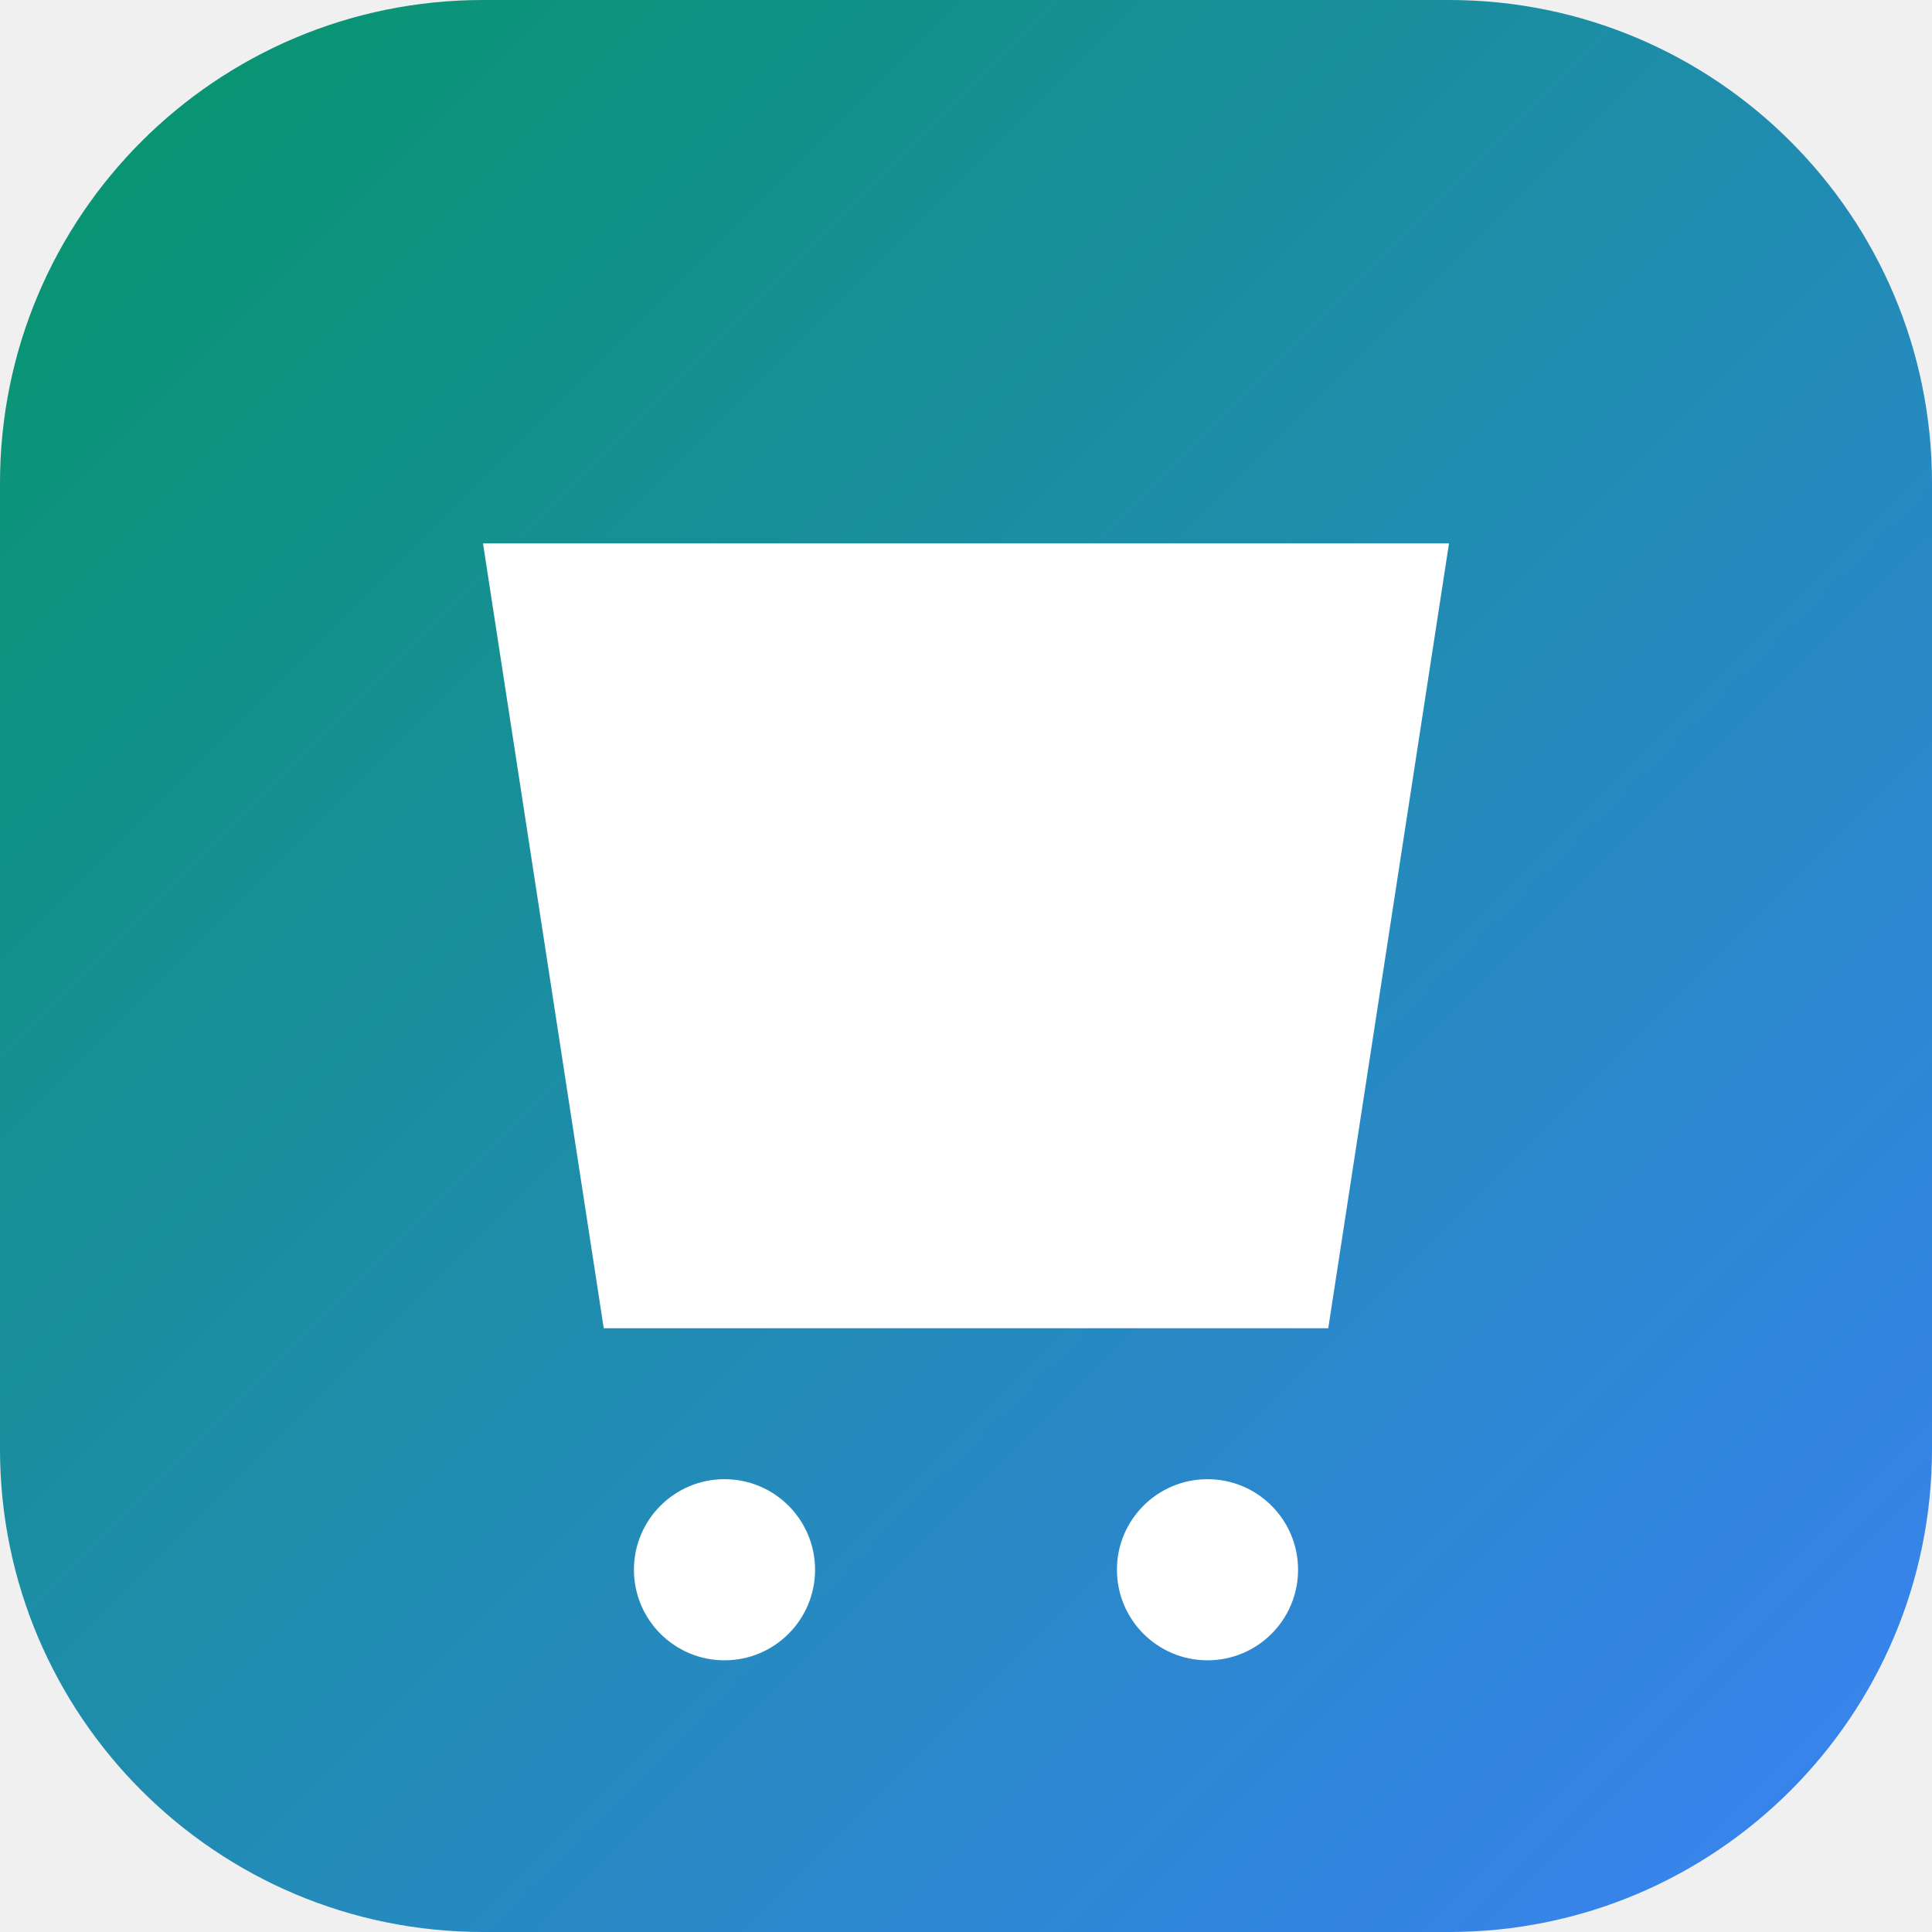
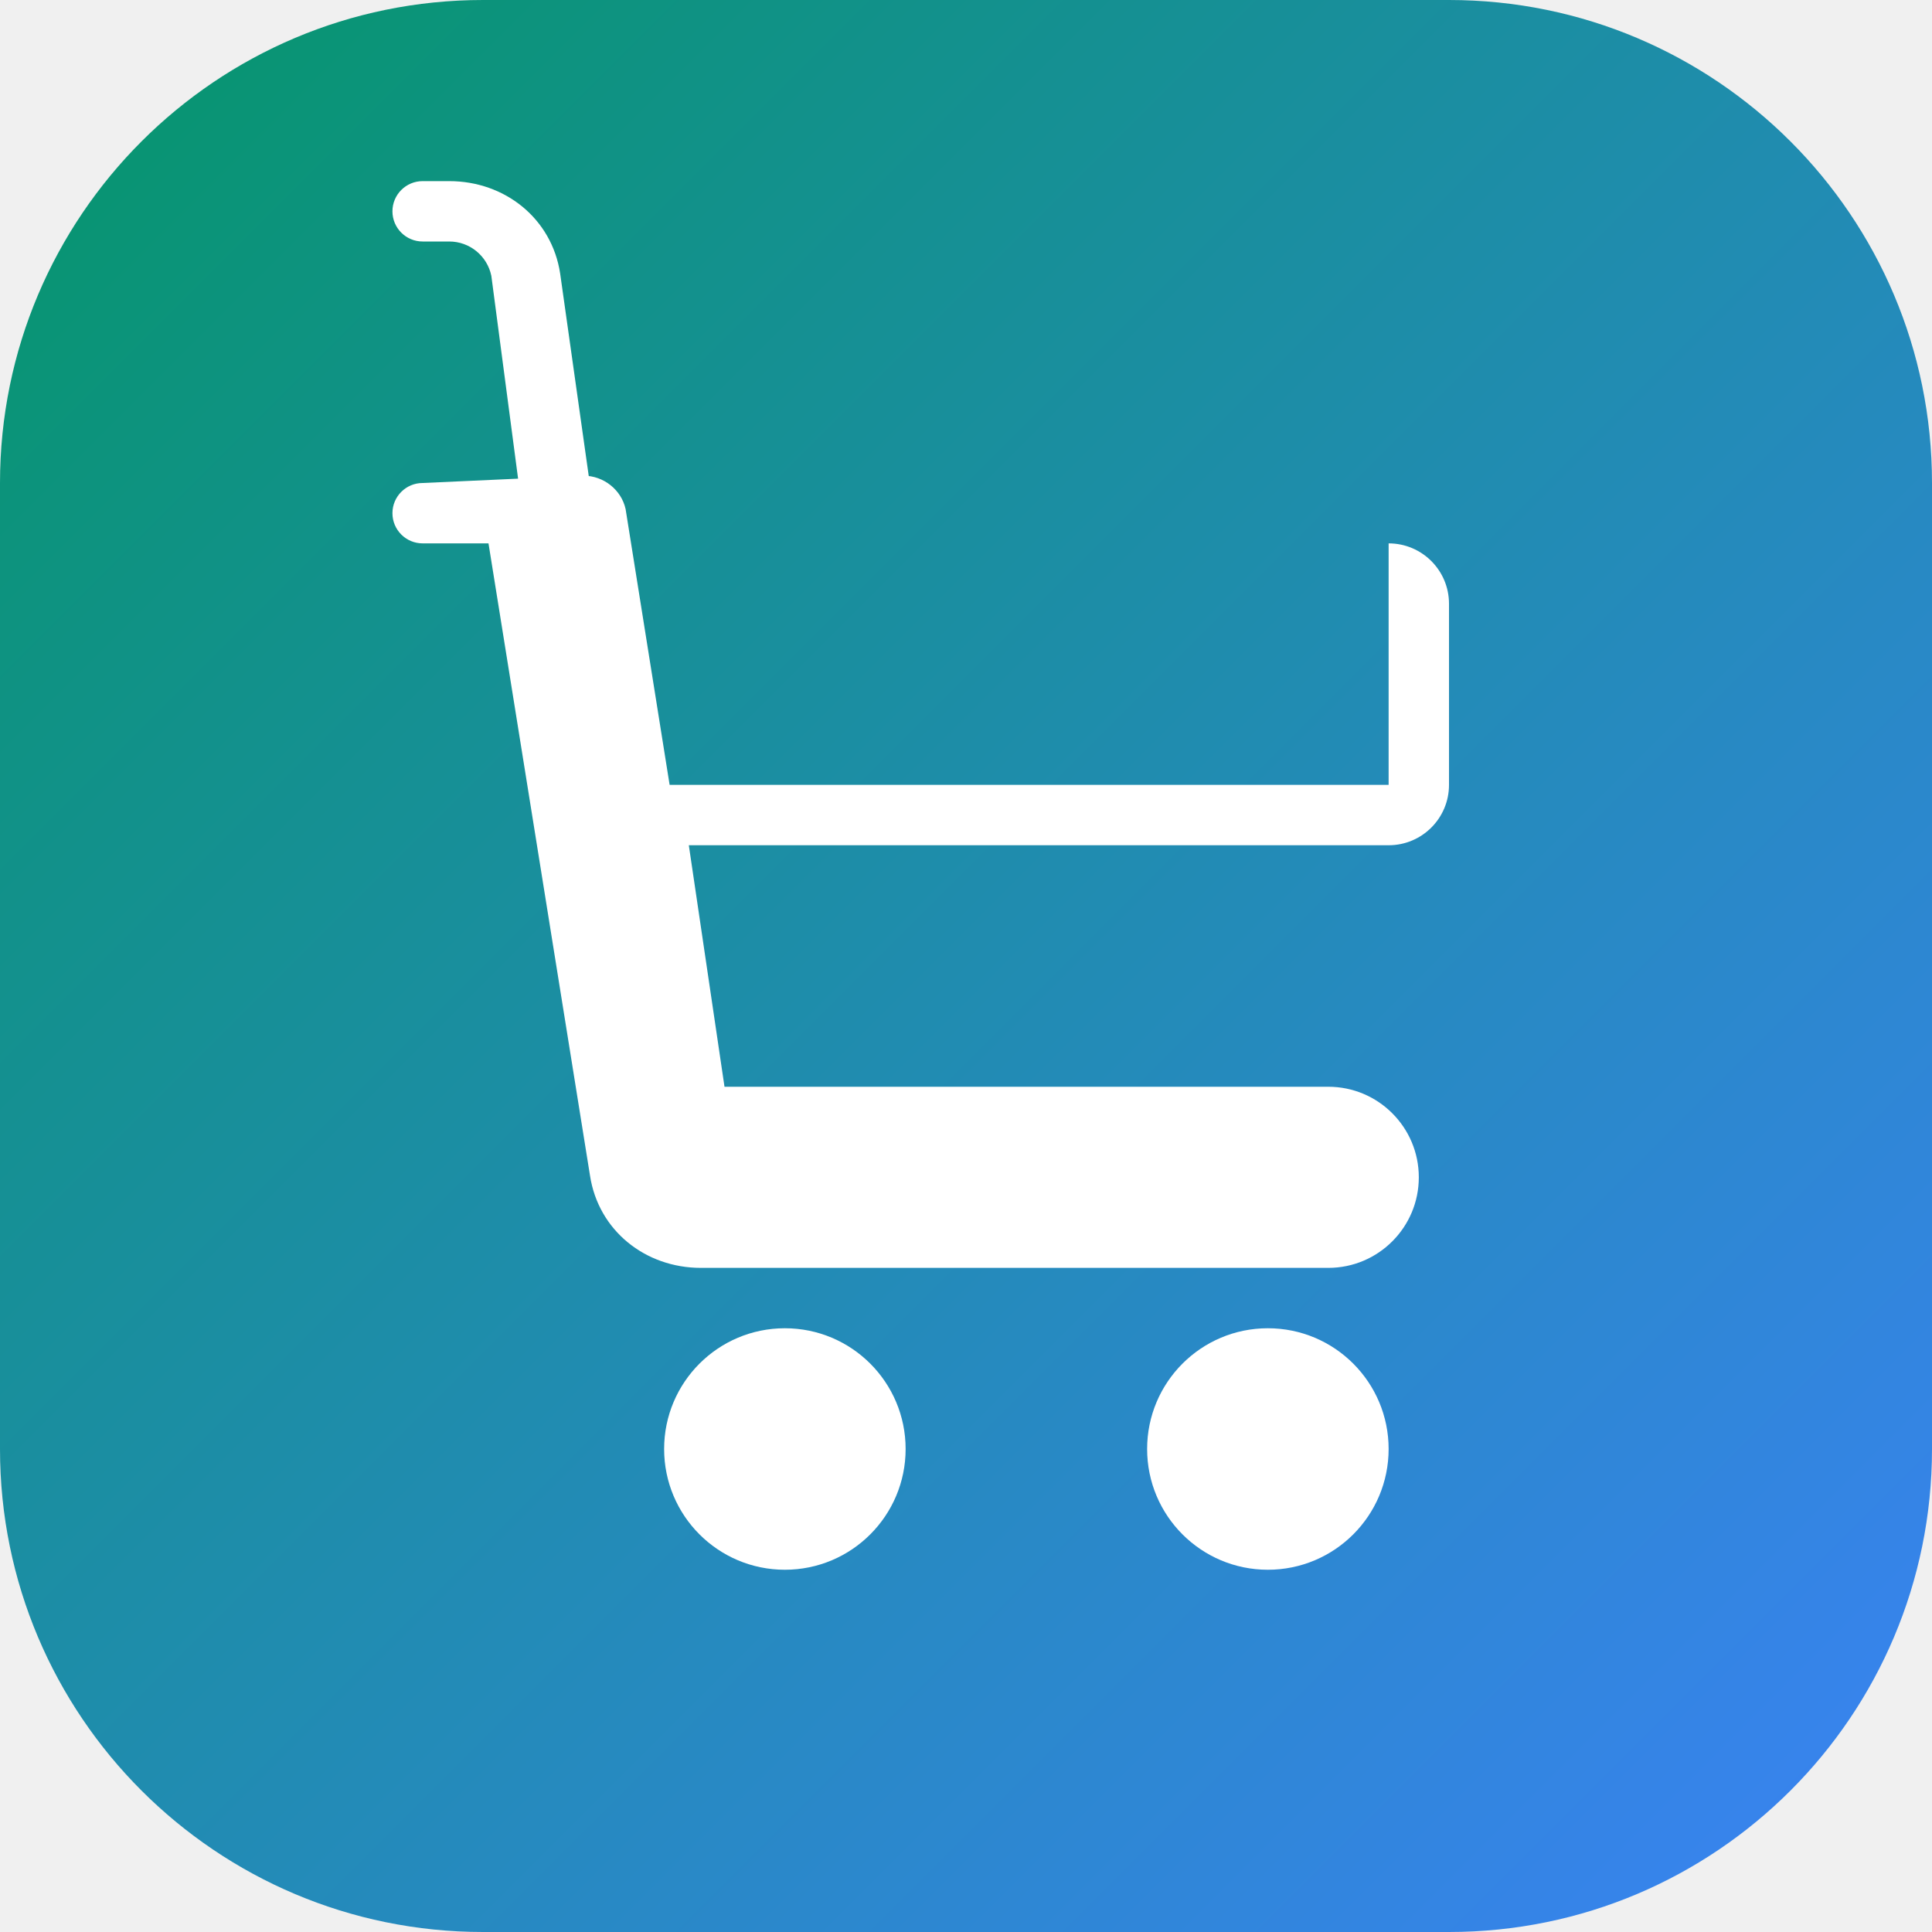
<svg xmlns="http://www.w3.org/2000/svg" width="64" height="64" viewBox="0 0 64 64" fill="none">
  <rect width="64" height="64" rx="16" fill="url(#paint0_linear_ecommerce)" />
-   <path d="M16 18L20 44H44L48 18H16Z" fill="white" />
-   <circle cx="24" cy="52" r="3" fill="white" />
-   <circle cx="40" cy="52" r="3" fill="white" />
+   <path d="M14 16C13.448 16 13 16.448 13 17C13 17.552 13.448 18 14 18H16.182L19.545 38.945C19.824 40.764 21.377 42 23.218 42H44C45.657 42 47 40.657 47 39C47 37.343 45.657 36 44 36H24L22.818 28H46C47.105 28 48 27.105 48 26V20C48 18.895 47.105 18 46 18H19.818L18.555 9.055C18.276 7.236 16.723 6 14.882 6H14C13.448 6 13 6.448 13 7C13 7.552 13.448 8 14 8H14.882C15.555 8 16.138 8.473 16.276 9.136L17.445 18H46V26H22.182L20.724 16.864C20.585 16.231 20.002 15.758 19.329 15.758L14 16Z" fill="white" />
+   <circle cx="26" cy="48" r="4" fill="white" />
+   <circle cx="42" cy="48" r="4" fill="white" />
  <defs>
    <linearGradient id="paint0_linear_ecommerce" x1="0" y1="0" x2="64" y2="64" gradientUnits="userSpaceOnUse">
      <stop stop-color="#059669" />
      <stop offset="1" stop-color="#3B82F6" />
    </linearGradient>
  </defs>
</svg>
